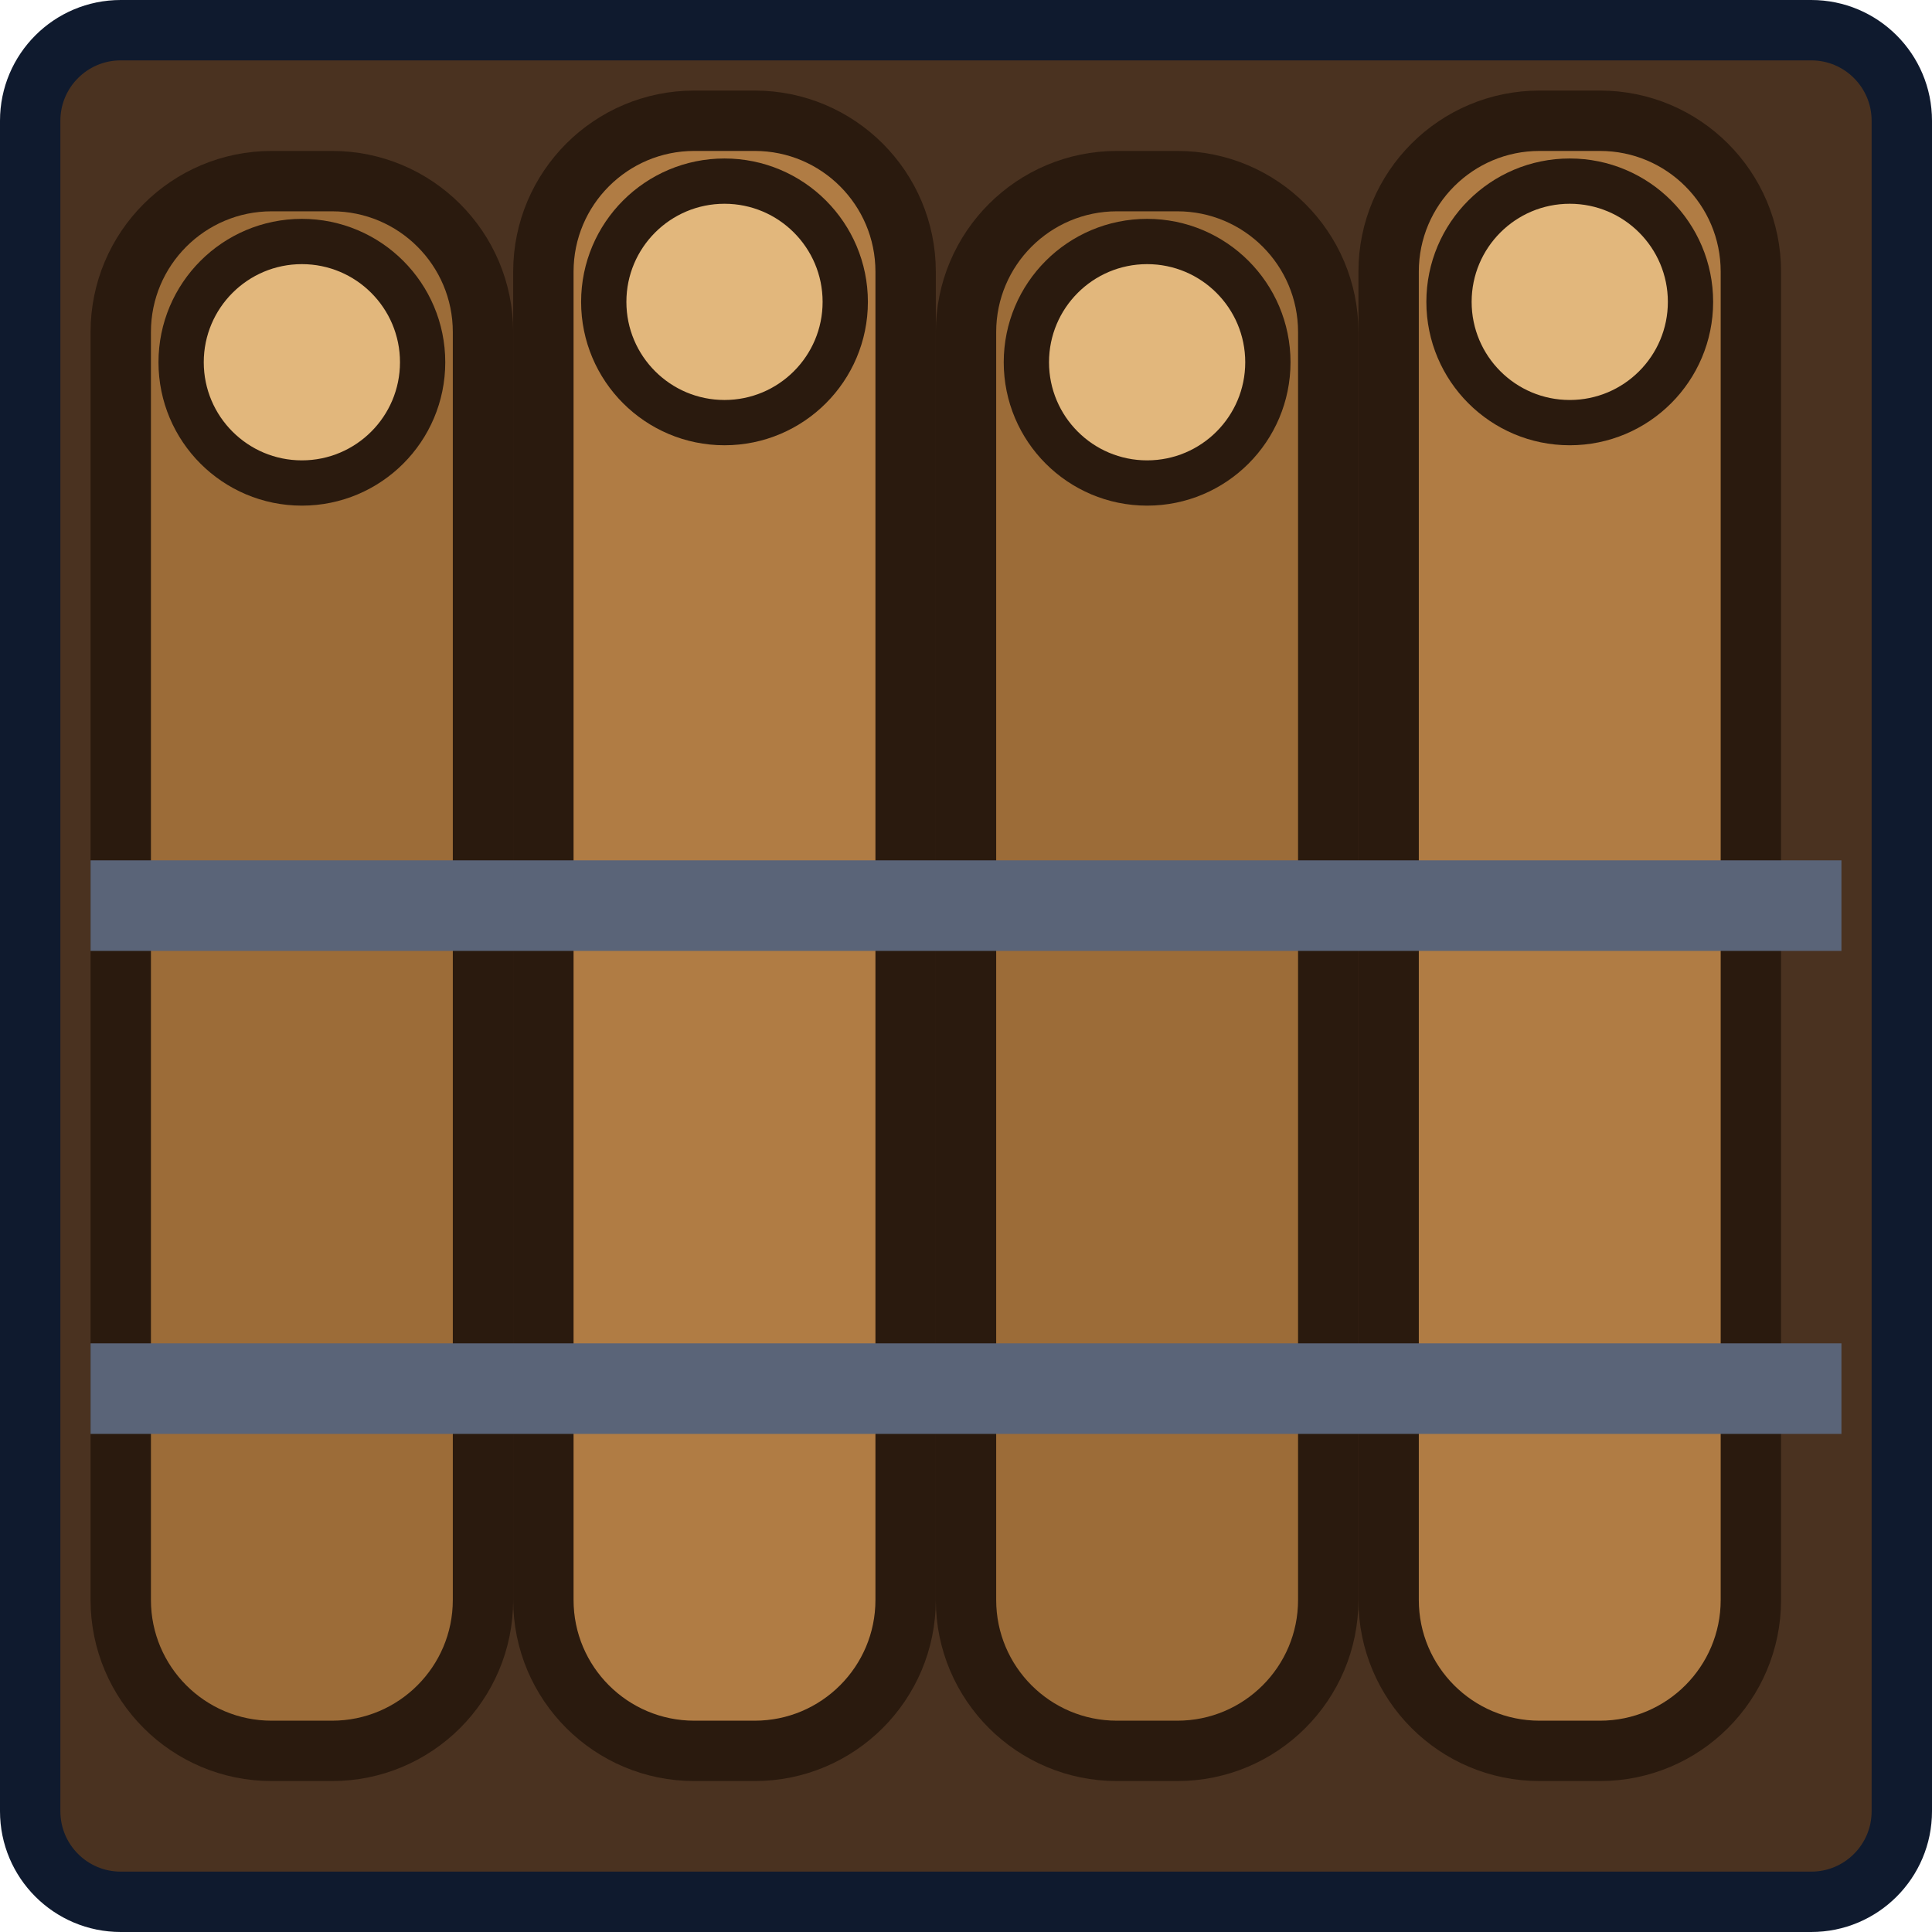
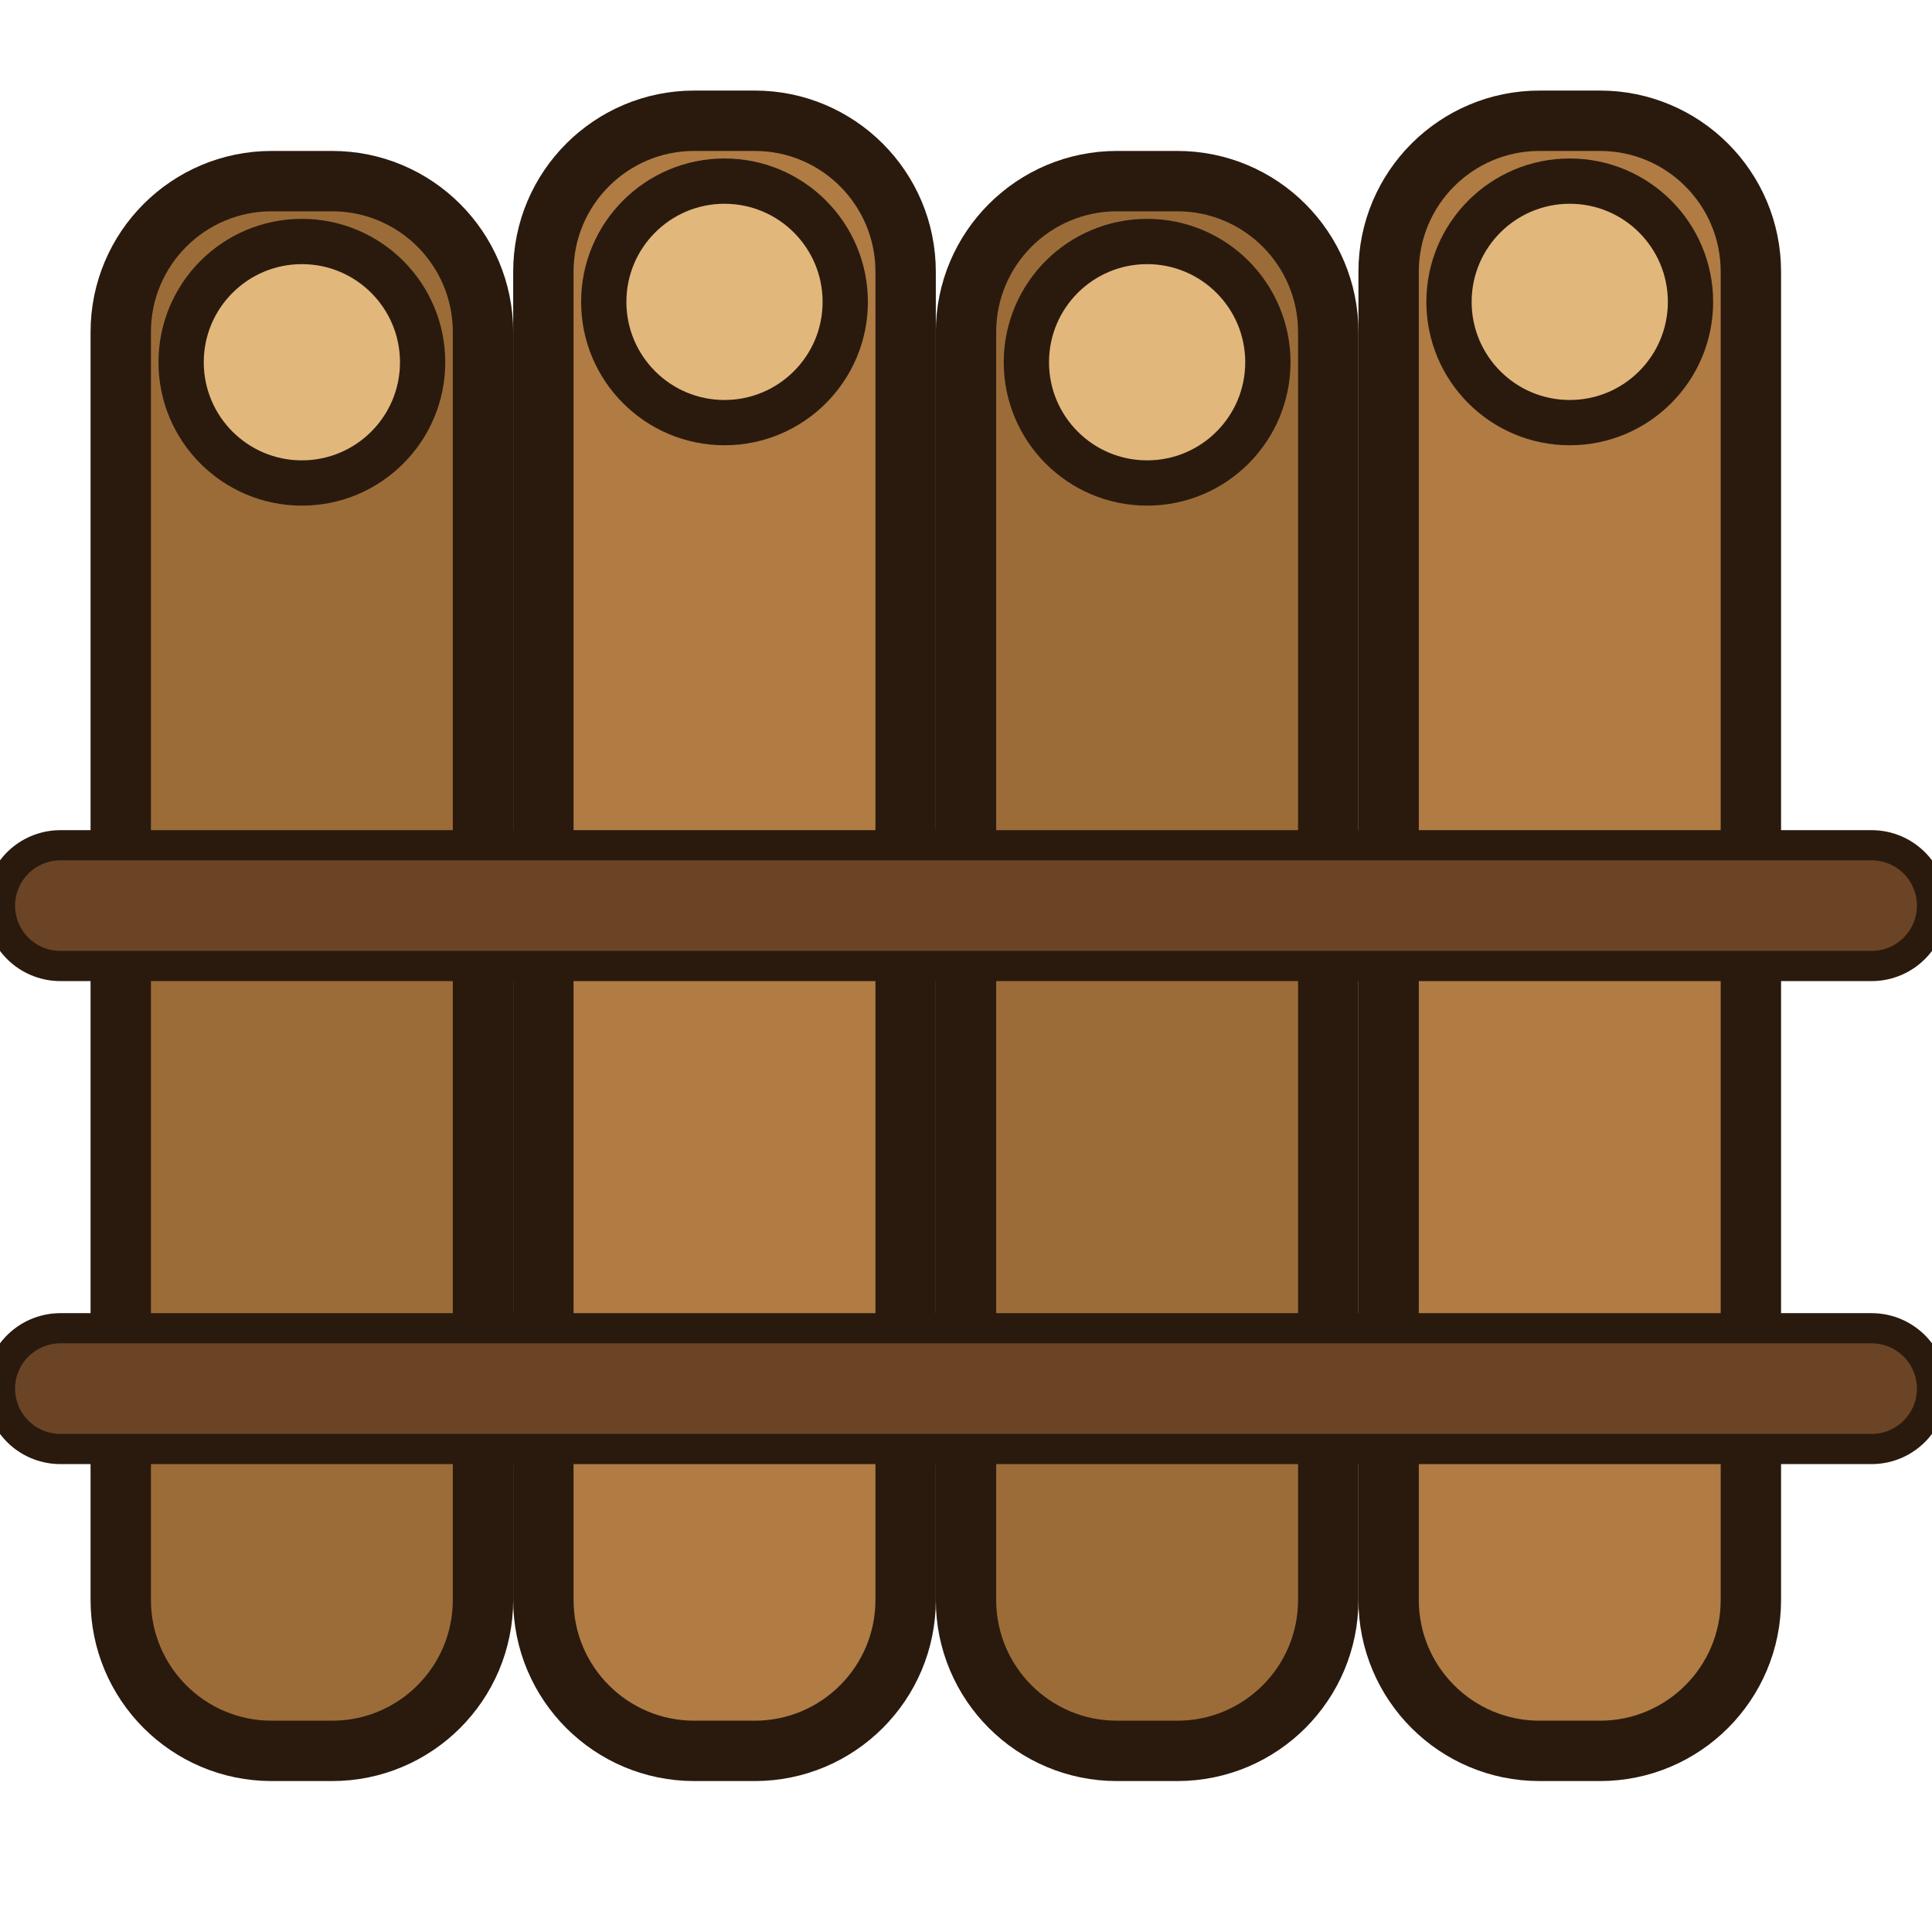
<svg xmlns="http://www.w3.org/2000/svg" viewBox="0 0 64 64">
-   <rect x="1" y="1" width="62" height="62" rx="3" fill="#4a3220" stroke="#0f1a2e" stroke-width="2" />
  <g stroke="#2a1a0e" stroke-width="2">
    <rect x="4" y="6" width="12" height="52" rx="5" fill="#9c6c38" />
    <rect x="18" y="4" width="12" height="54" rx="5" fill="#b07c44" />
    <rect x="32" y="6" width="12" height="52" rx="5" fill="#9c6c38" />
    <rect x="46" y="4" width="12" height="54" rx="5" fill="#b07c44" />
  </g>
  <g fill="#e2b77c" stroke="#2a1a0e" stroke-width="1.5">
    <circle cx="10" cy="12" r="4" />
    <circle cx="24" cy="10" r="4" />
    <circle cx="38" cy="12" r="4" />
    <circle cx="52" cy="10" r="4" />
  </g>
-   <path d="M3 30 H61 M3 46 H61" stroke="#5a6478" stroke-width="3" />
+   <path d="M2 30 H62 M2 46 H62" stroke="#2a1a0e" stroke-width="5" stroke-linecap="round" />
+   <path d="M2 30 H62 M2 46 H62" stroke="#6b4426" stroke-width="3" stroke-linecap="round" />
</svg>
